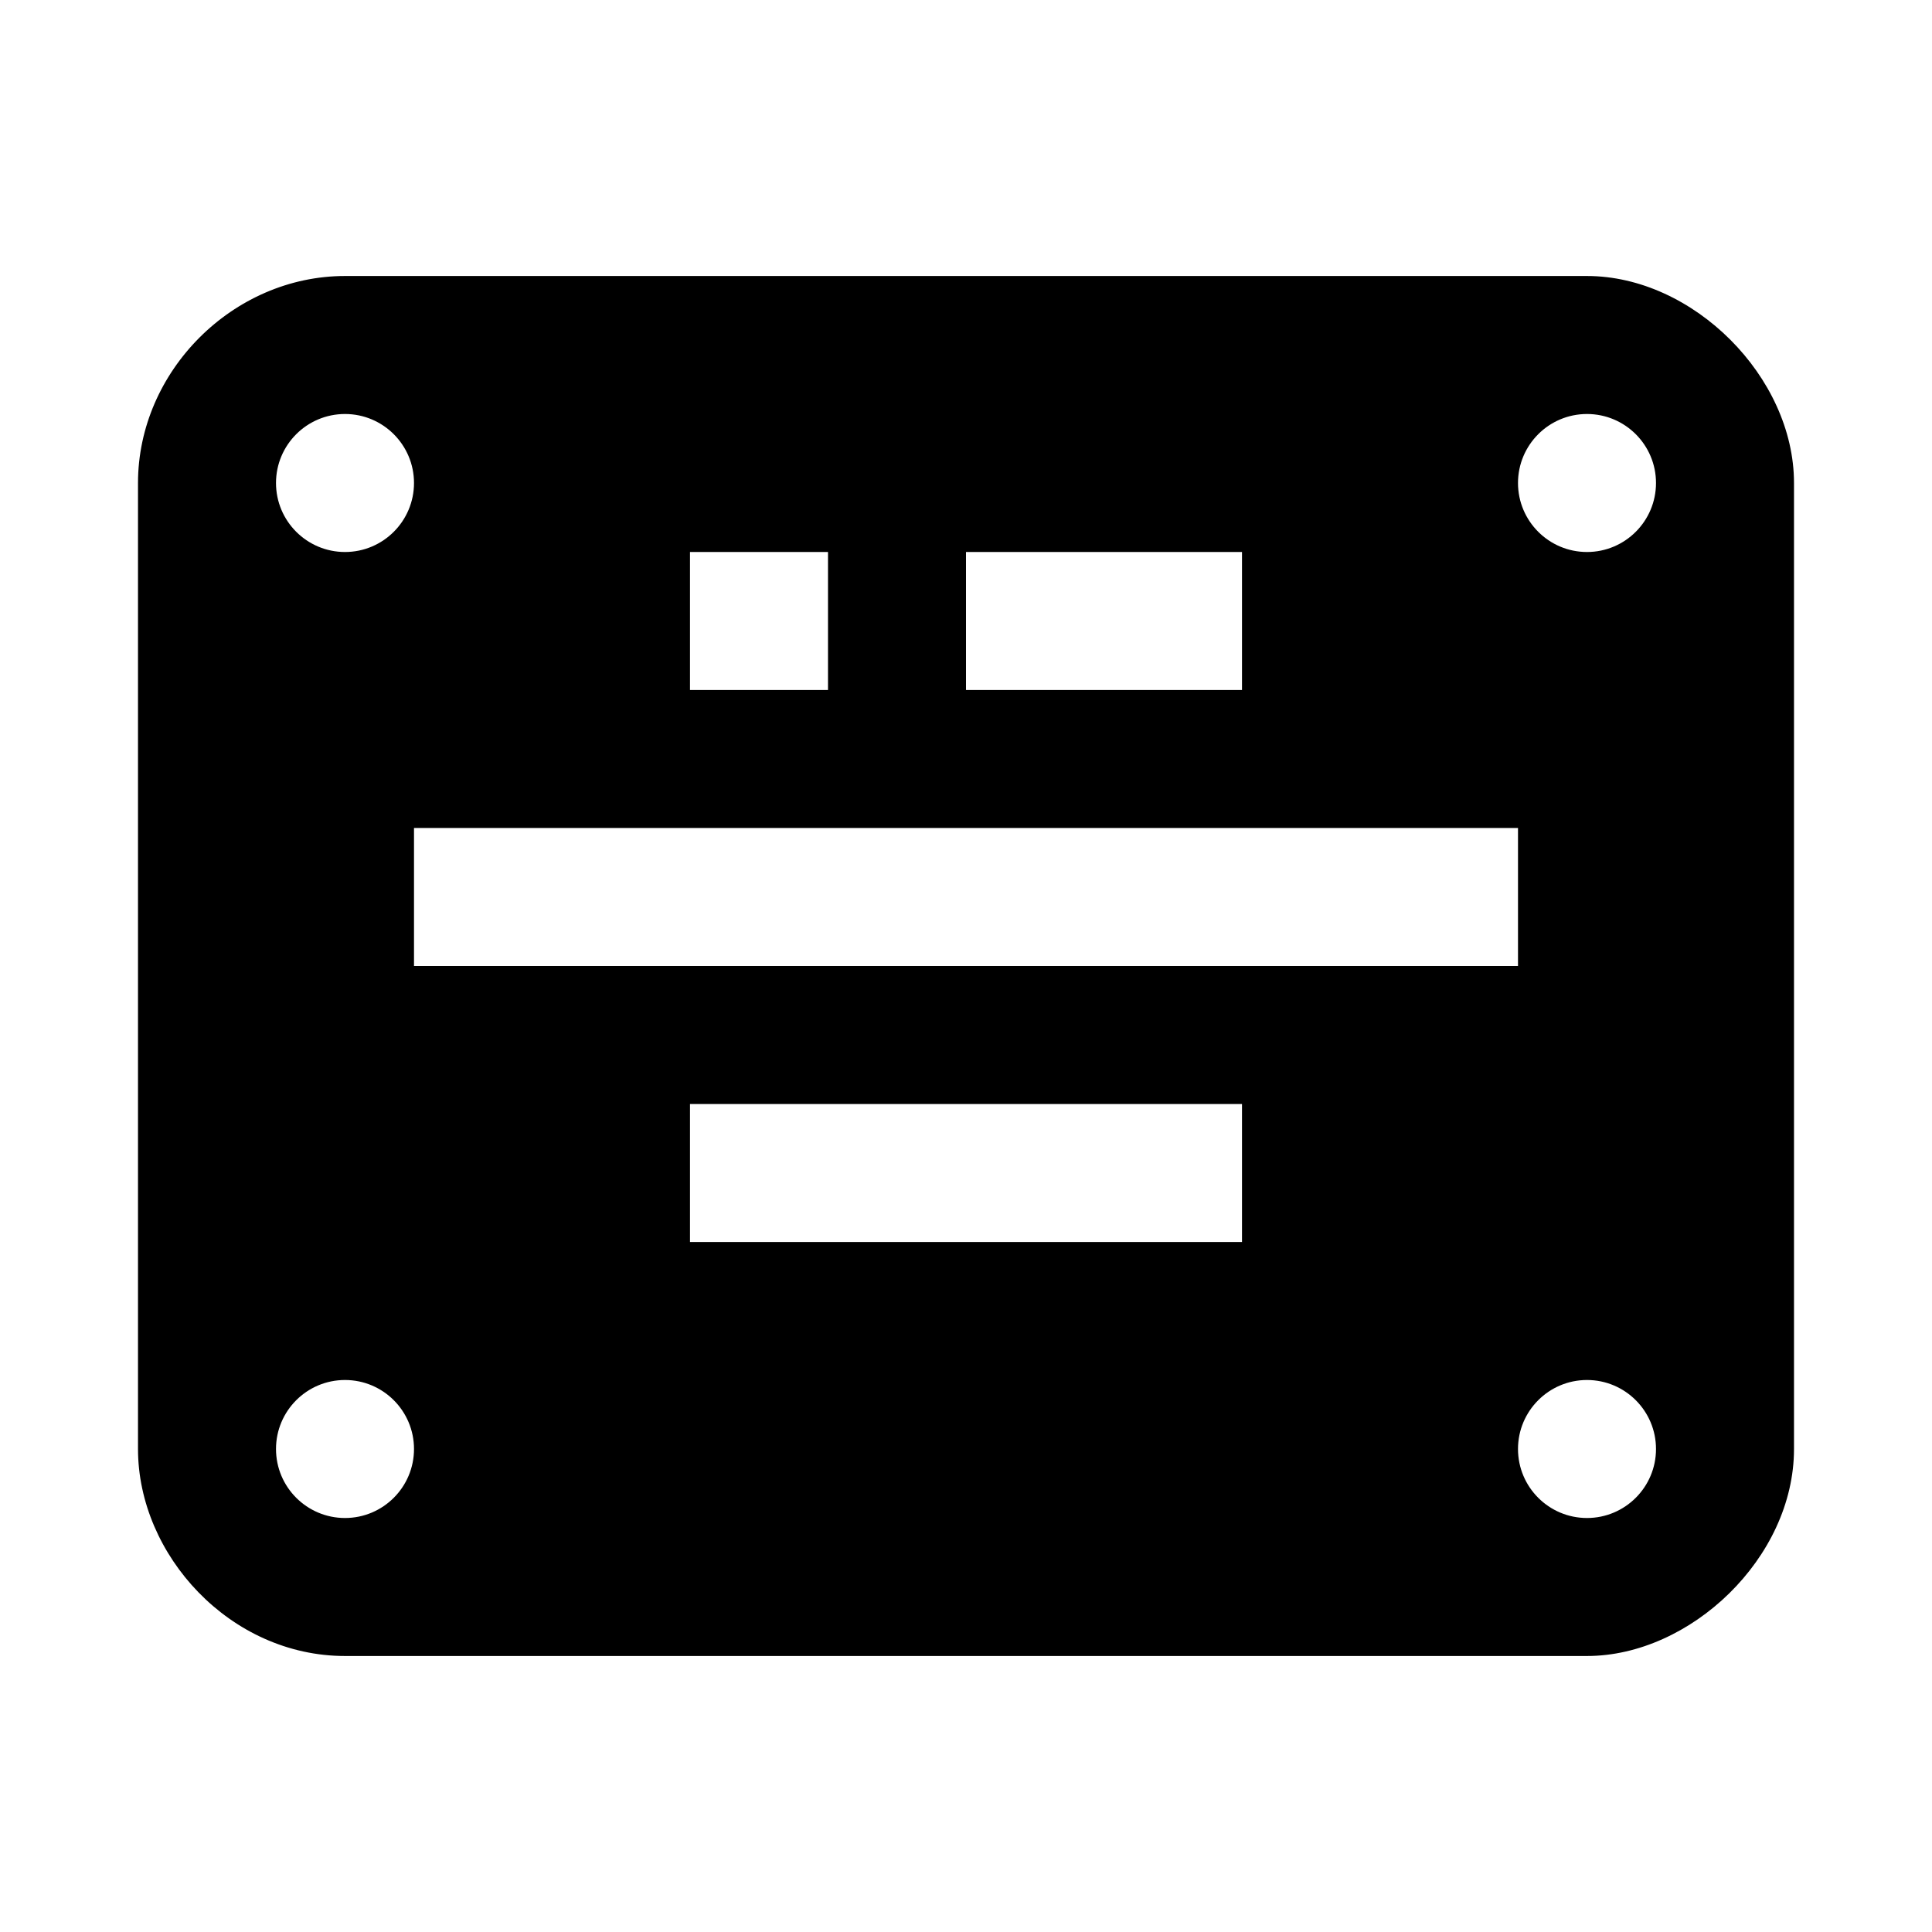
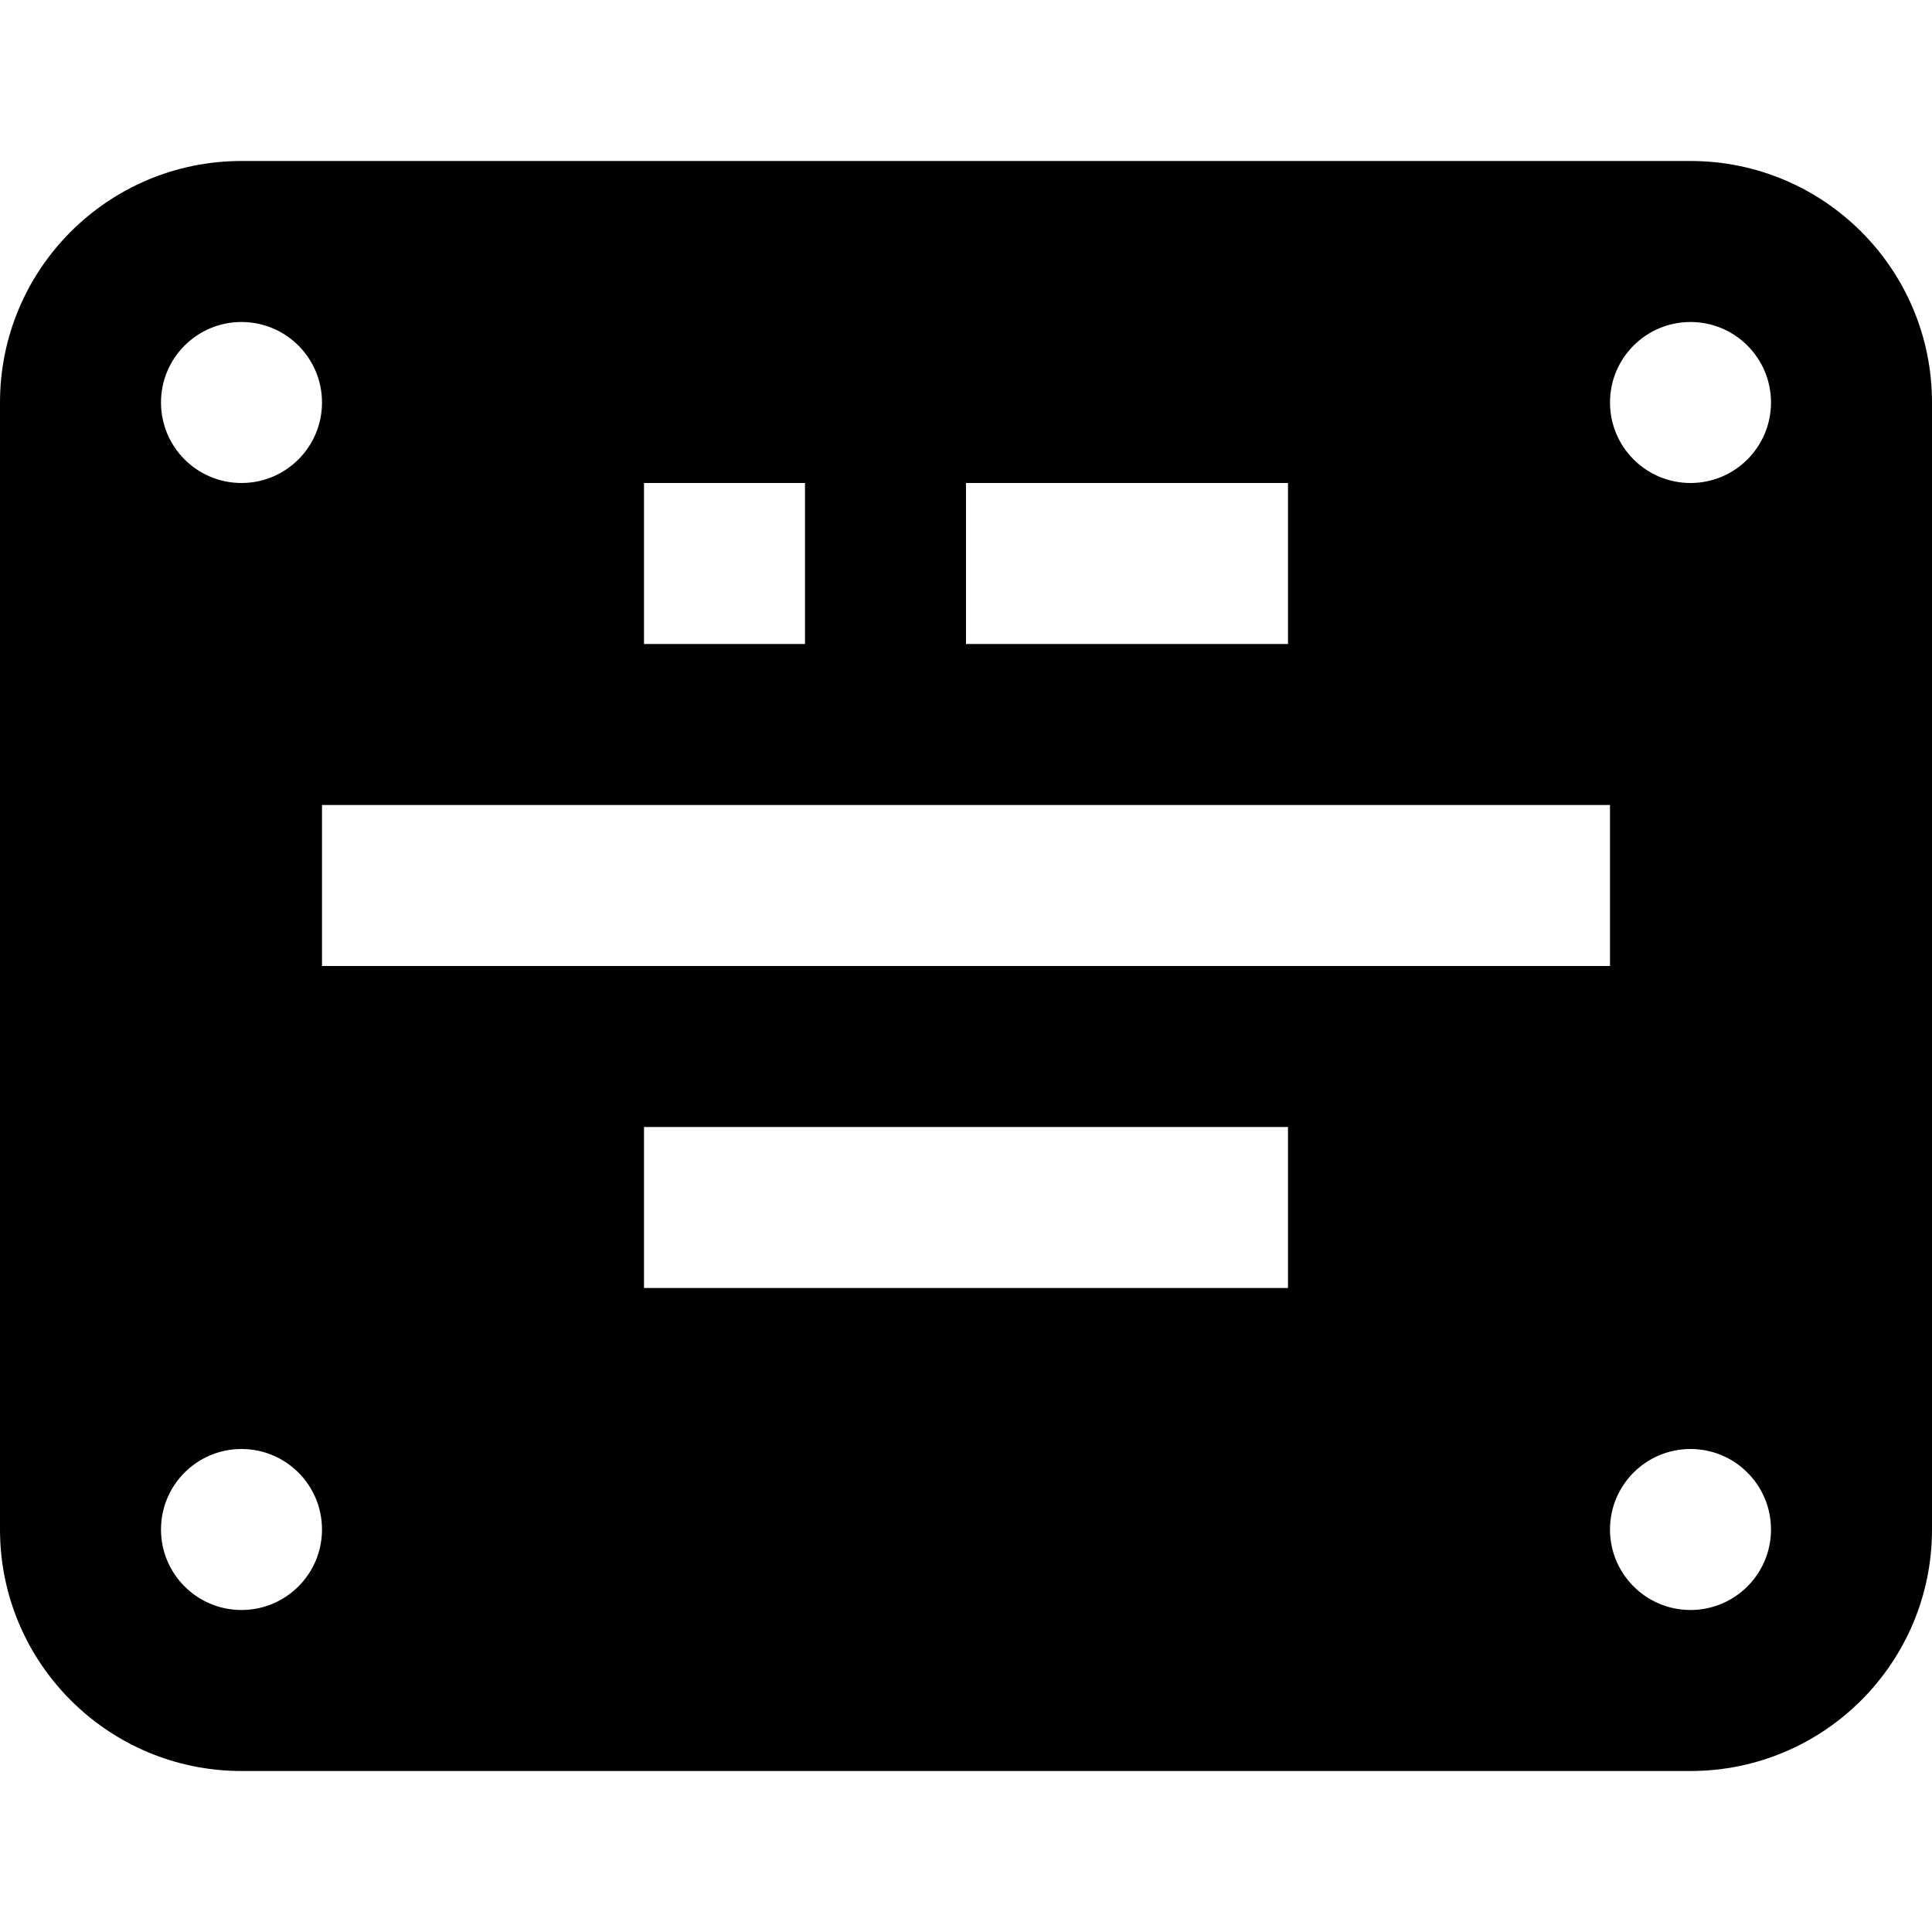
- <svg xmlns="http://www.w3.org/2000/svg" version="1.1" width="100%" height="100%" viewBox="0 0 14 14" id="svg2">
-   <defs id="defs6" />
-   <rect width="14" height="14" x="0" y="0" id="canvas" style="fill:none;stroke:none;visibility:hidden" />
-   <path d="M 2.5,2 C 1.689,2 1,2.689 1,3.5 l 0,7 C 1,11.269 1.668,12 2.5,12 l 9,0 c 0.748,0 1.5,-0.71 1.5,-1.5 l 0,-7 C 13,2.731 12.269,2 11.5,2 z m 0,1 C 2.776,3 3,3.224 3,3.5 3,3.776 2.776,4 2.5,4 2.224,4 2,3.776 2,3.5 2,3.224 2.224,3 2.5,3 z m 9,0 C 11.776,3 12,3.224 12,3.5 12,3.776 11.776,4 11.5,4 11.224,4 11,3.776 11,3.5 11,3.224 11.224,3 11.5,3 z M 5,4 6,4 6,5 5,5 z M 7,4 9,4 9,5 7,5 z M 3,6 11,6 11,7 3,7 z M 5,8 9,8 9,9 5,9 z M 2.5,10 C 2.776,10 3,10.224 3,10.5 3,10.776 2.776,11 2.5,11 2.224,11 2,10.776 2,10.5 2,10.224 2.224,10 2.5,10 z m 9,0 C 11.776,10 12,10.224 12,10.5 12,10.776 11.776,11 11.5,11 11.224,11 11,10.776 11,10.5 11,10.224 11.224,10 11.5,10 z" id="plaque" style="fill:#000000;fill-opacity:1;stroke:none" />
+ <svg xmlns="http://www.w3.org/2000/svg" width="12" height="12" viewBox="0 0 12 12">
+   <path d="m1.5,1 a1.5,1.5 0 0 0 -1.5,1.5 v7 a1.5,1.5 0 0 0 1.5,1.5 h9 a1.5,1.5 0 0 0 1.5,-1.5 v-7 a1.5,1.5 0 0 0 -1.5,-1.5 z m0,1 a.5,.5 0 0 1 0,1 a.5,.5 0 0 1 0,-1 z m0,7 a.5,.5 0 0 1 0,1 a.5,.5 0 0 1 0,-1 z m9,0 a.5,.5 0 0 1 0,1 a.5,.5 0 0 1 0,-1 z m0,-7 a.5,.5 0 0 1 0,1 a.5,.5 0 0 1 0,-1 z m-6.5,1 h1 v1 h-1 z m2,0 h2 v1 h-2 z m-4,2 h8 v1 h-8 z m2,2 h4 v1 h-4 z" />
</svg>
